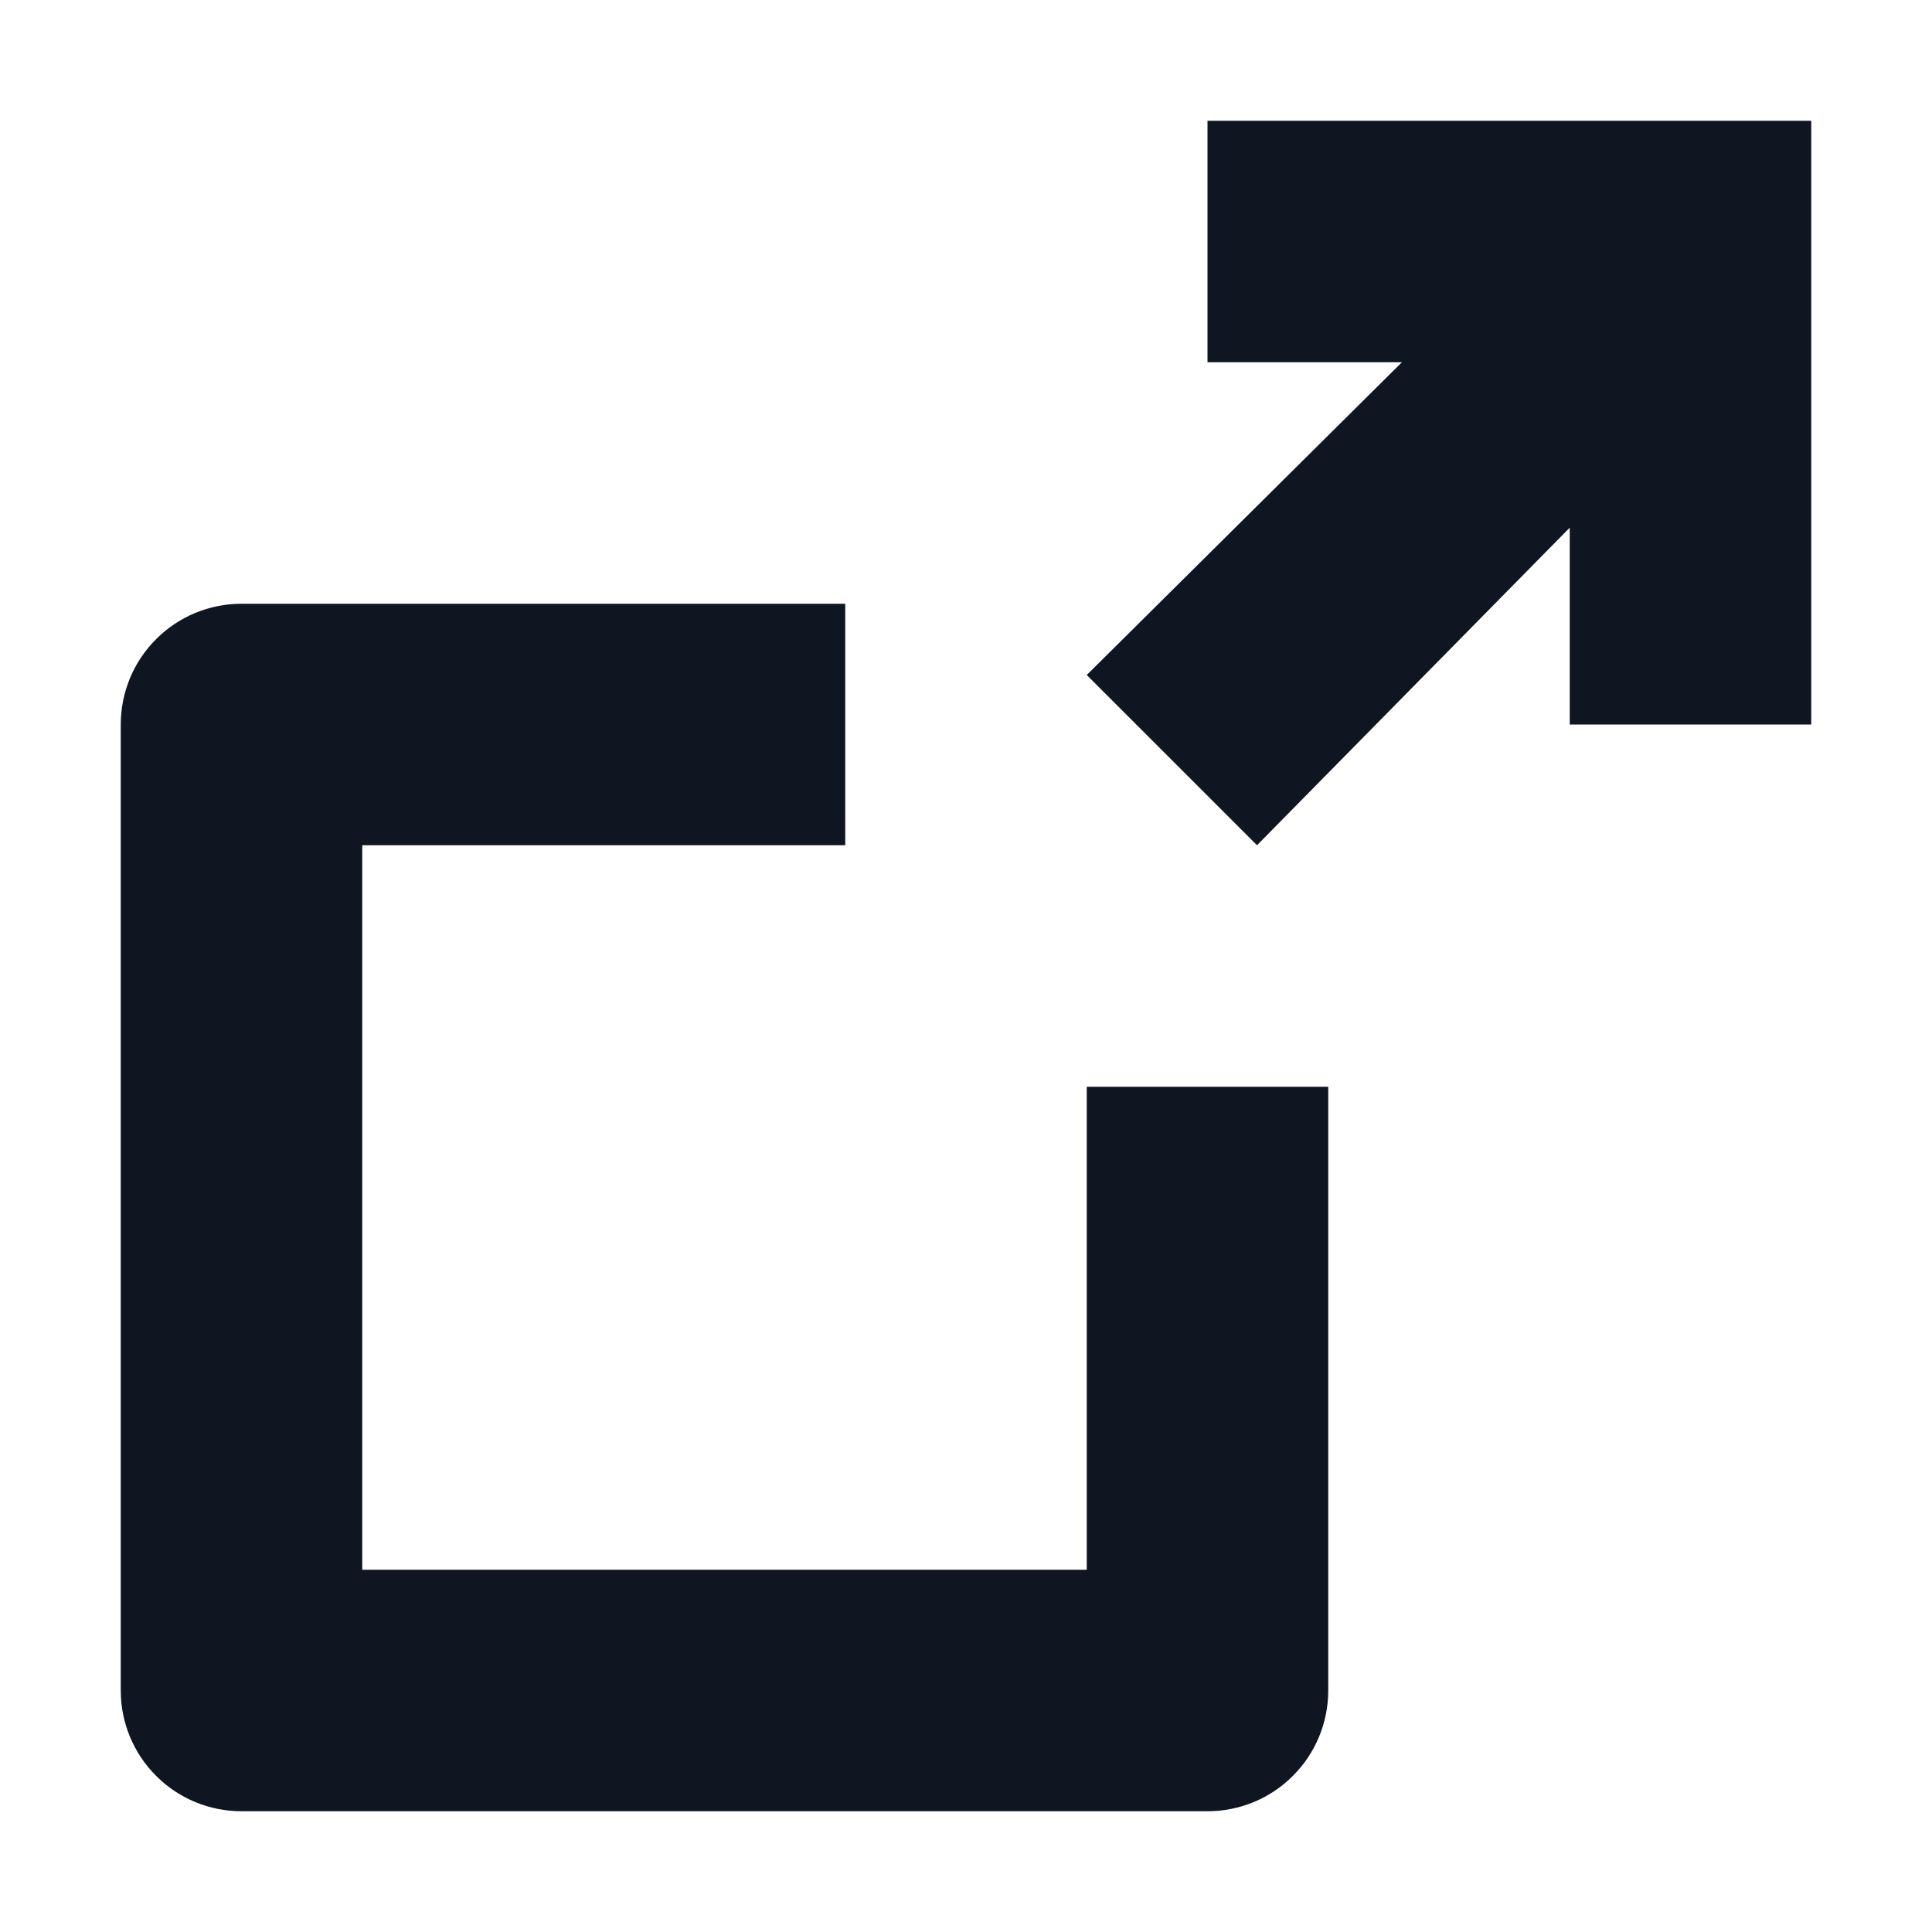
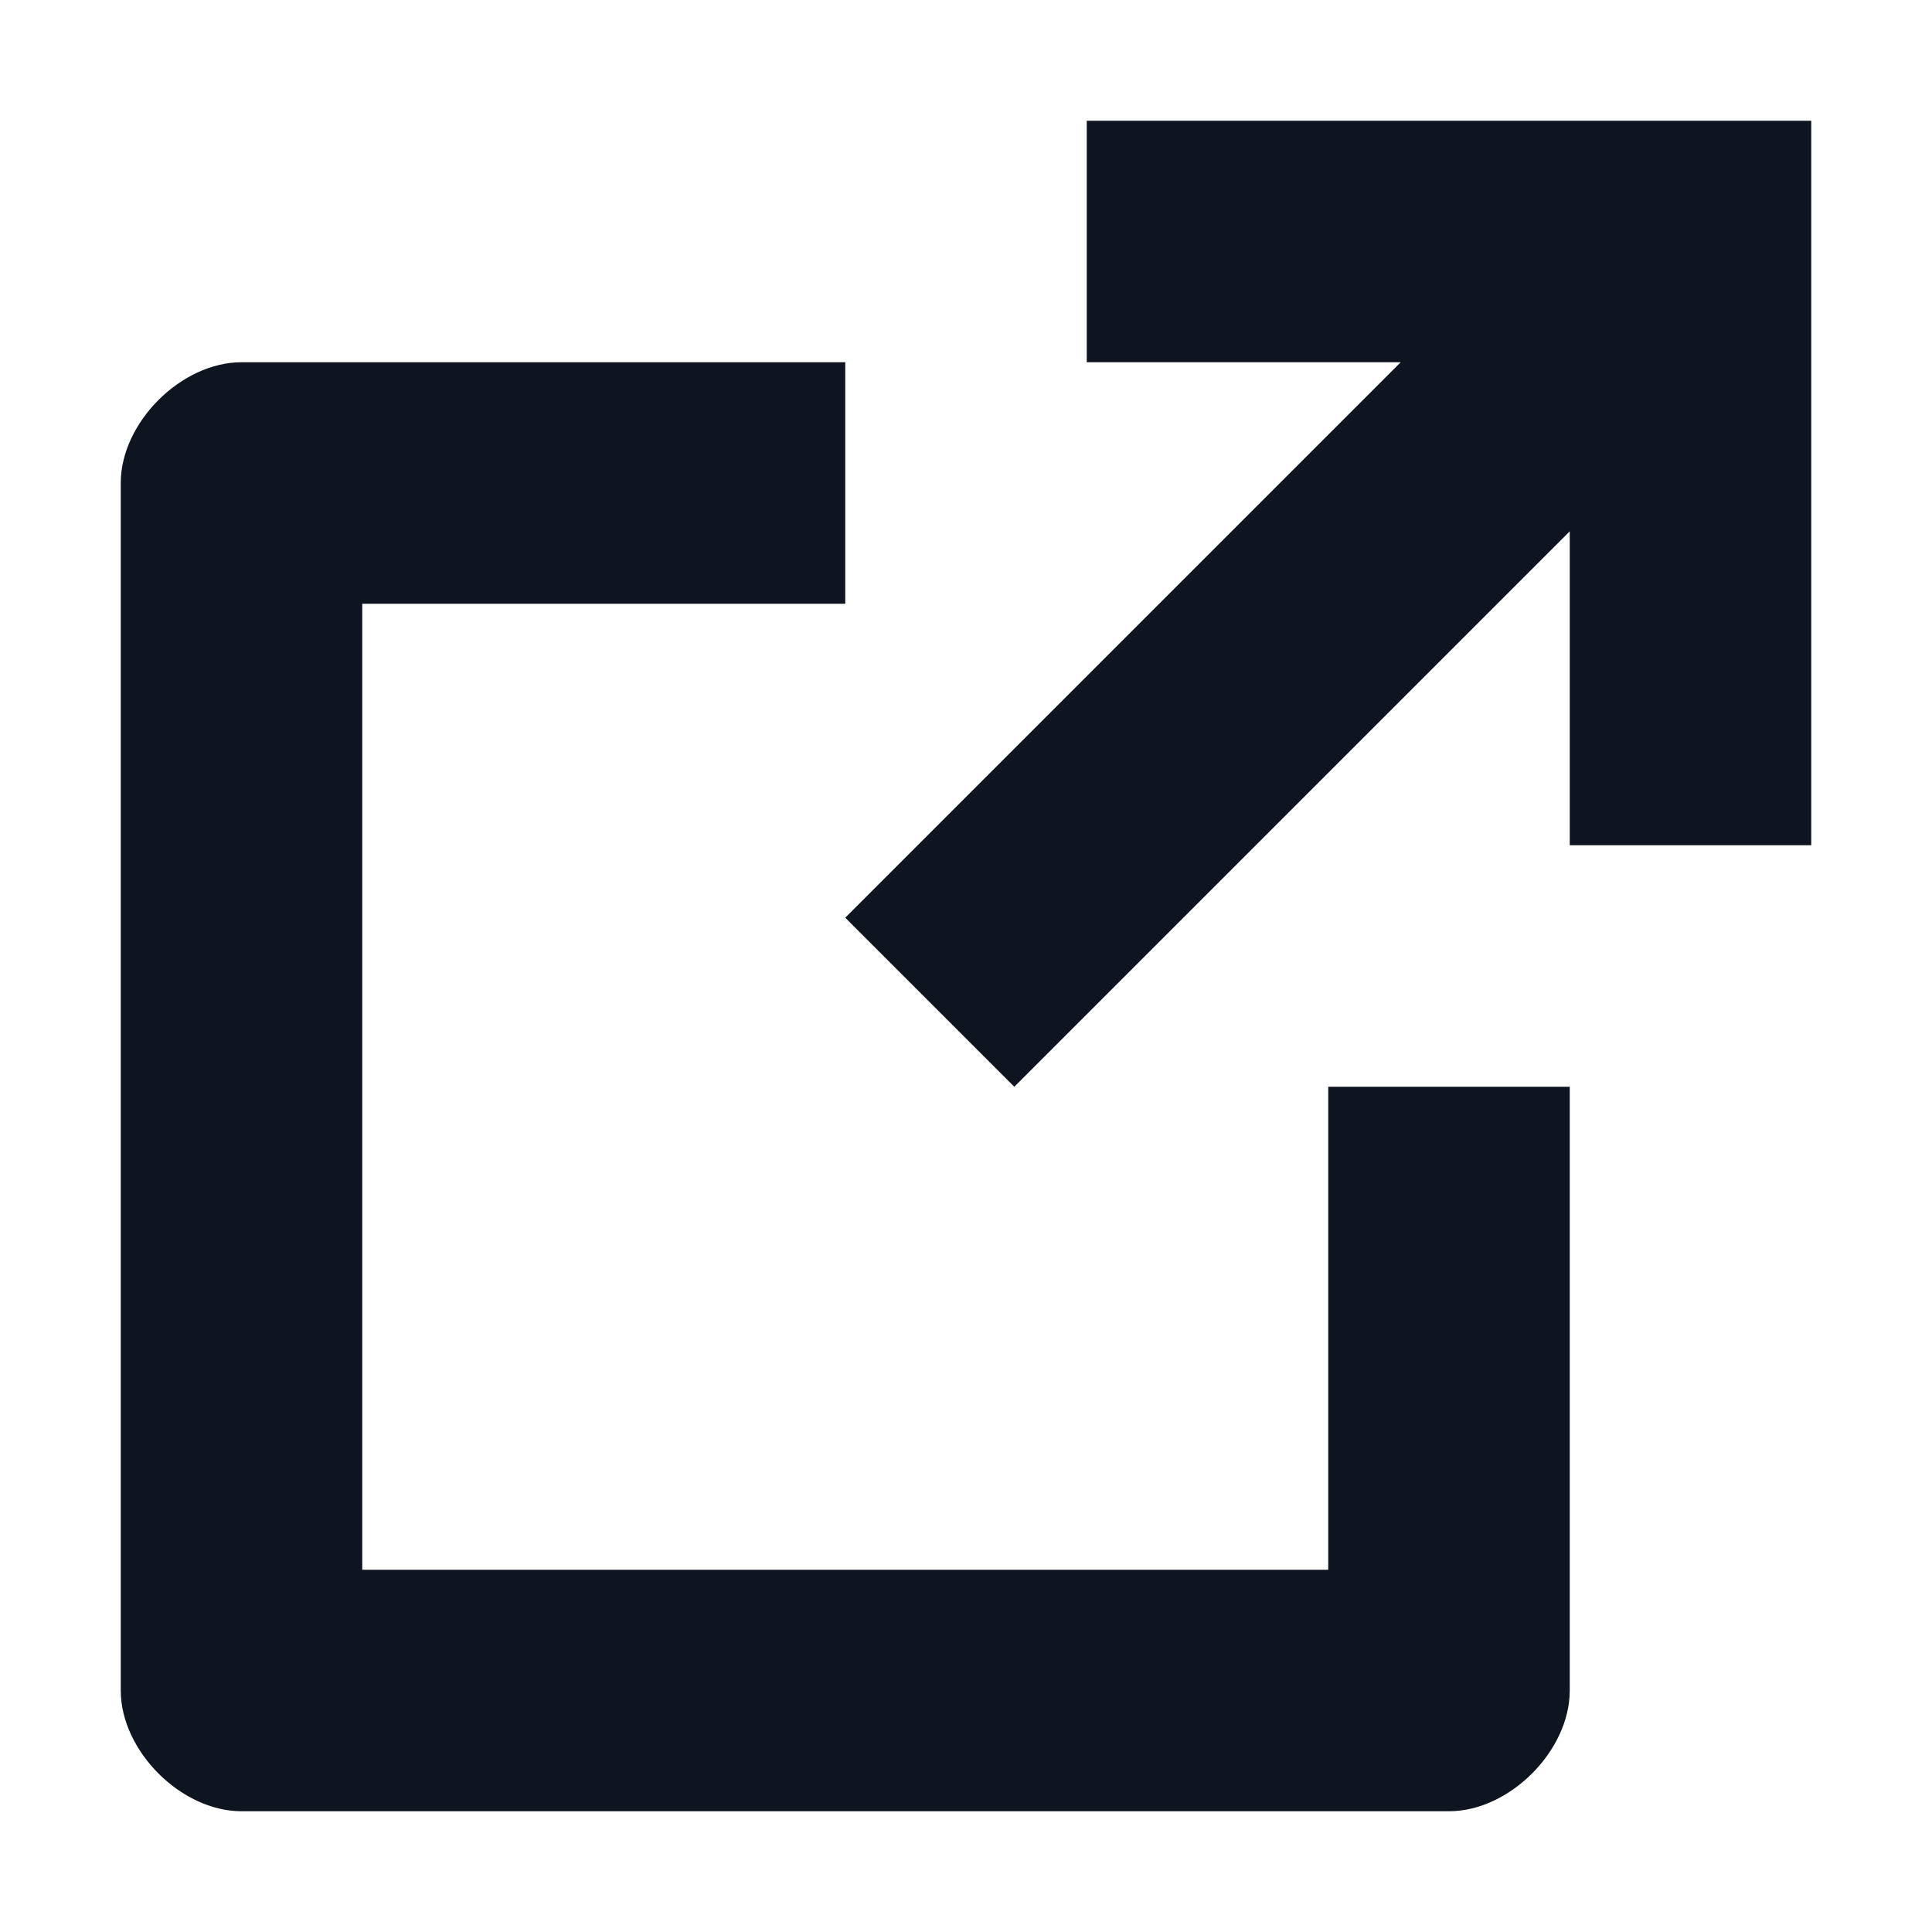
<svg xmlns="http://www.w3.org/2000/svg" width="16" height="16" viewBox="0 0 16 16" fill="none">
-   <path d="M10 3H11.61L9 5.59L10.41 7L13 4.37V6H15V1H10V3ZM2 15H10C10.265 15 10.52 14.895 10.707 14.707C10.895 14.52 11 14.265 11 14V9H9V13H3V7H7V5H2C1.735 5 1.48 5.105 1.293 5.293C1.105 5.48 1 5.735 1 6V14C1 14.265 1.105 14.52 1.293 14.707C1.48 14.895 1.735 15 2 15Z" fill="#0F1621" />
+   <path d="M9 3H11.6L7 7.6L8.4 9L13 4.4V7H15V1H9V3ZM2 15H12C12.5 15 13 14.5 13 14V9H11V13H3V5H7V3H2C1.5 3 1 3.5 1 4V14C1 14.5 1.5 15 2 15Z" fill="#0E1520" />
</svg>
